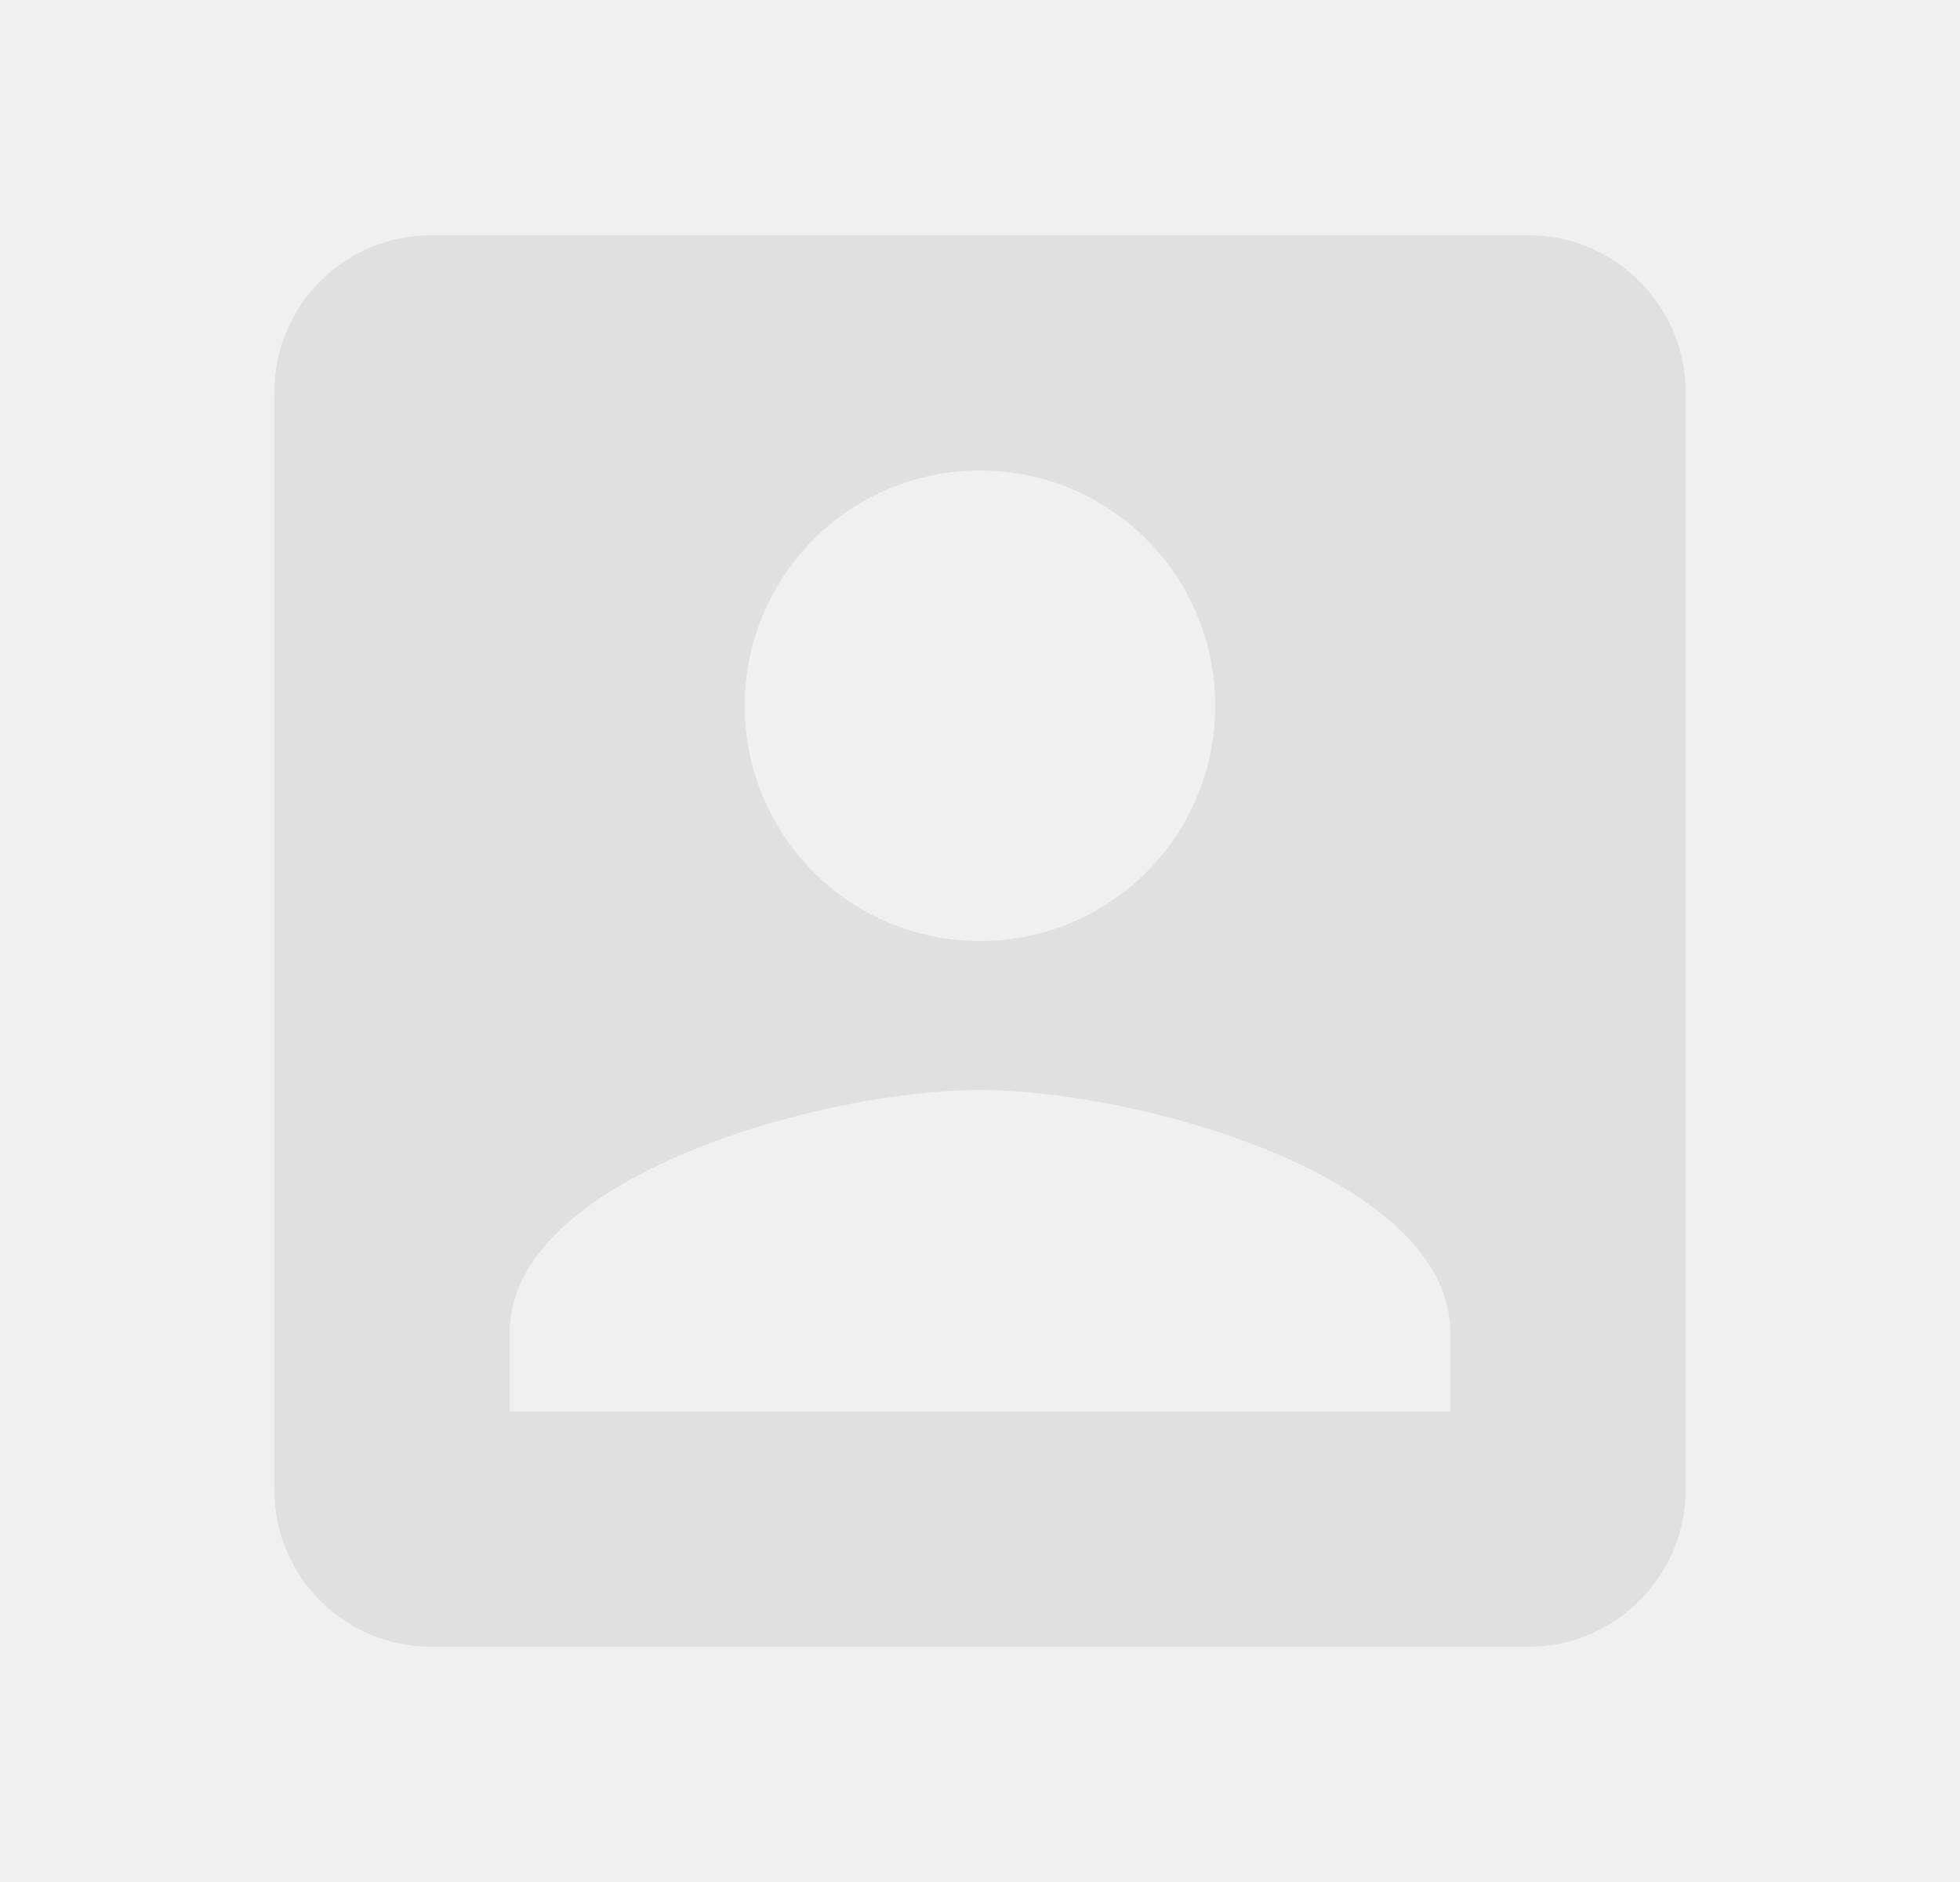
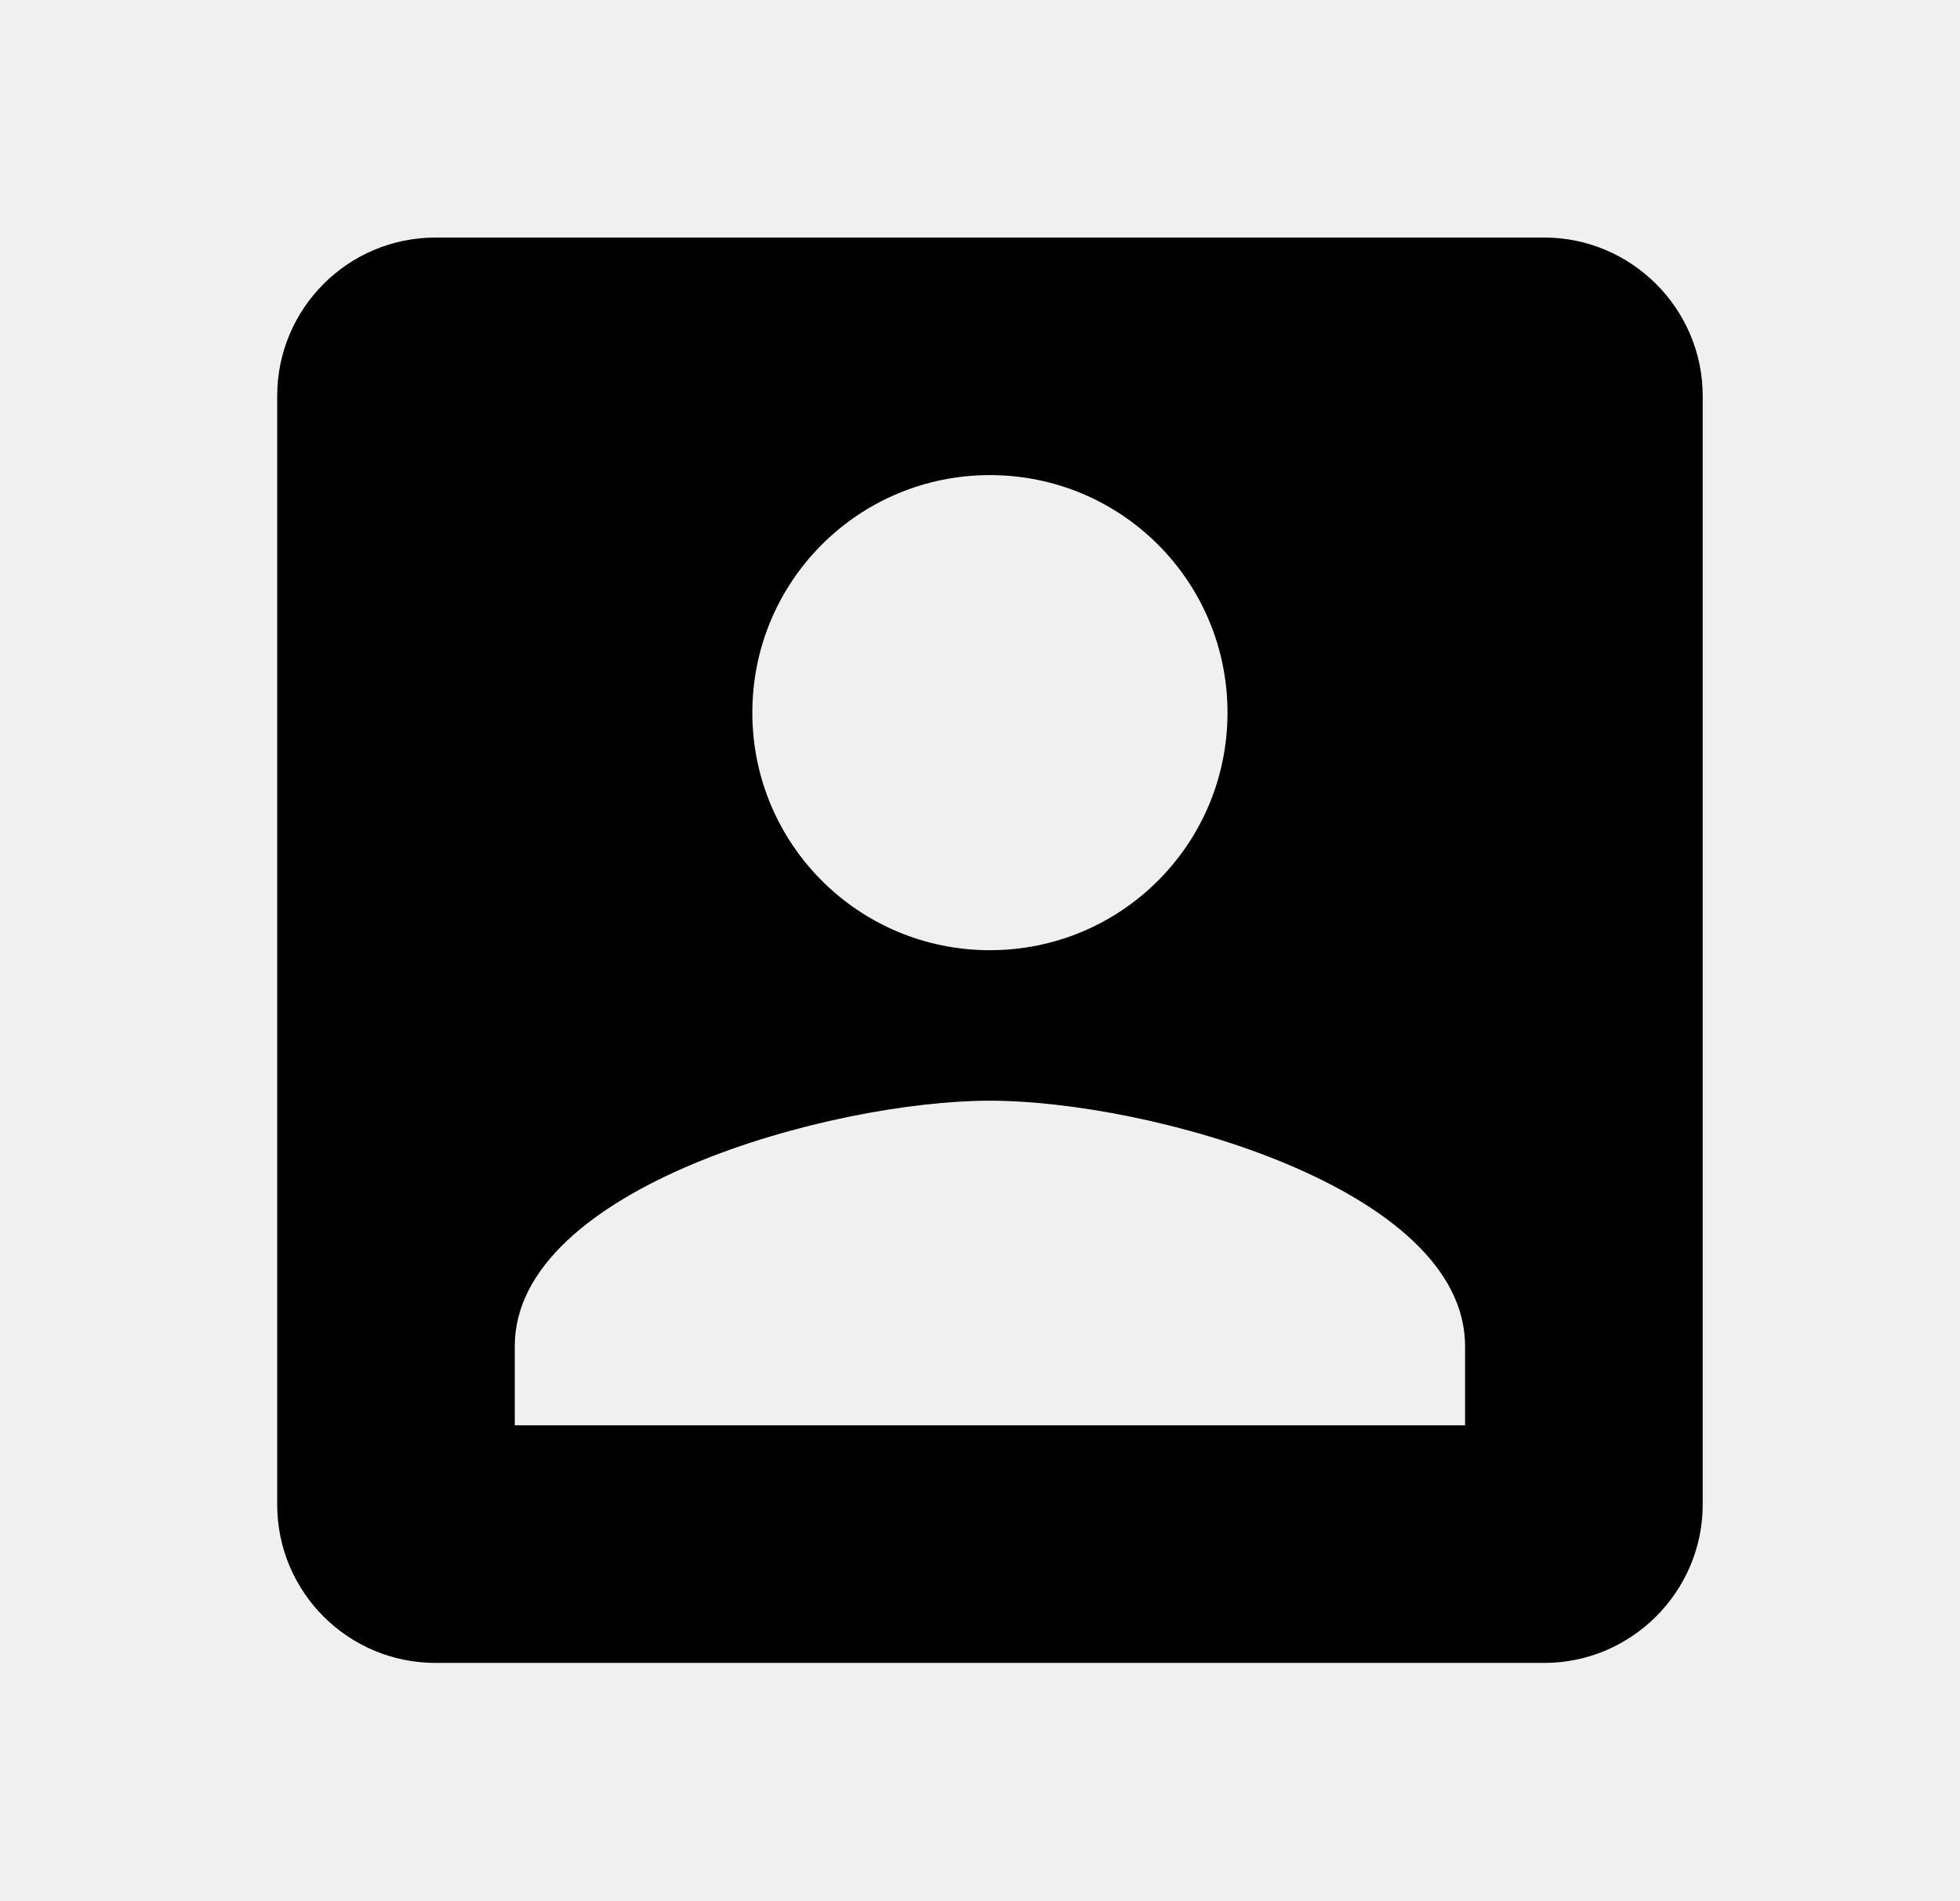
- <svg xmlns="http://www.w3.org/2000/svg" width="25" height="24" viewBox="0 0 25 24" fill="none">
-   <g clip-path="url(#clip0_3_1000)">
-     <path d="M3.5 5V19C3.5 20.1 4.39 21 5.5 21H19.5C20.6 21 21.5 20.1 21.5 19V5C21.5 3.9 20.6 3 19.5 3H5.5C4.39 3 3.5 3.9 3.5 5ZM15.5 9C15.5 10.66 14.16 12 12.5 12C10.84 12 9.5 10.66 9.5 9C9.5 7.34 10.84 6 12.5 6C14.16 6 15.5 7.34 15.5 9ZM6.5 17C6.5 15 10.5 13.9 12.5 13.9C14.5 13.9 18.5 15 18.5 17V18H6.5V17Z" fill="#E0E0E0" />
-   </g>
-   <defs>
-     <clipPath id="clip0_3_1000">
-       <rect width="24" height="24" fill="white" transform="translate(0.5)" />
-     </clipPath>
-   </defs>
+ <svg xmlns="http://www.w3.org/2000/svg" width="33" height="32">
+   <path d="M4.667 6.667v18.667a2.666 2.666 0 0 0 2.667 2.667h18.667c1.467 0 2.667-1.2 2.667-2.667V6.667C28.668 5.2 27.468 4 26.001 4H7.334c-1.48 0-2.667 1.2-2.667 2.667zm16 5.333c0 2.213-1.787 4-4 4s-4-1.787-4-4 1.787-4 4-4 4 1.787 4 4zm-12 10.667c0-2.667 5.333-4.133 8-4.133s8 1.467 8 4.133V24h-16v-1.333z" />
</svg>
